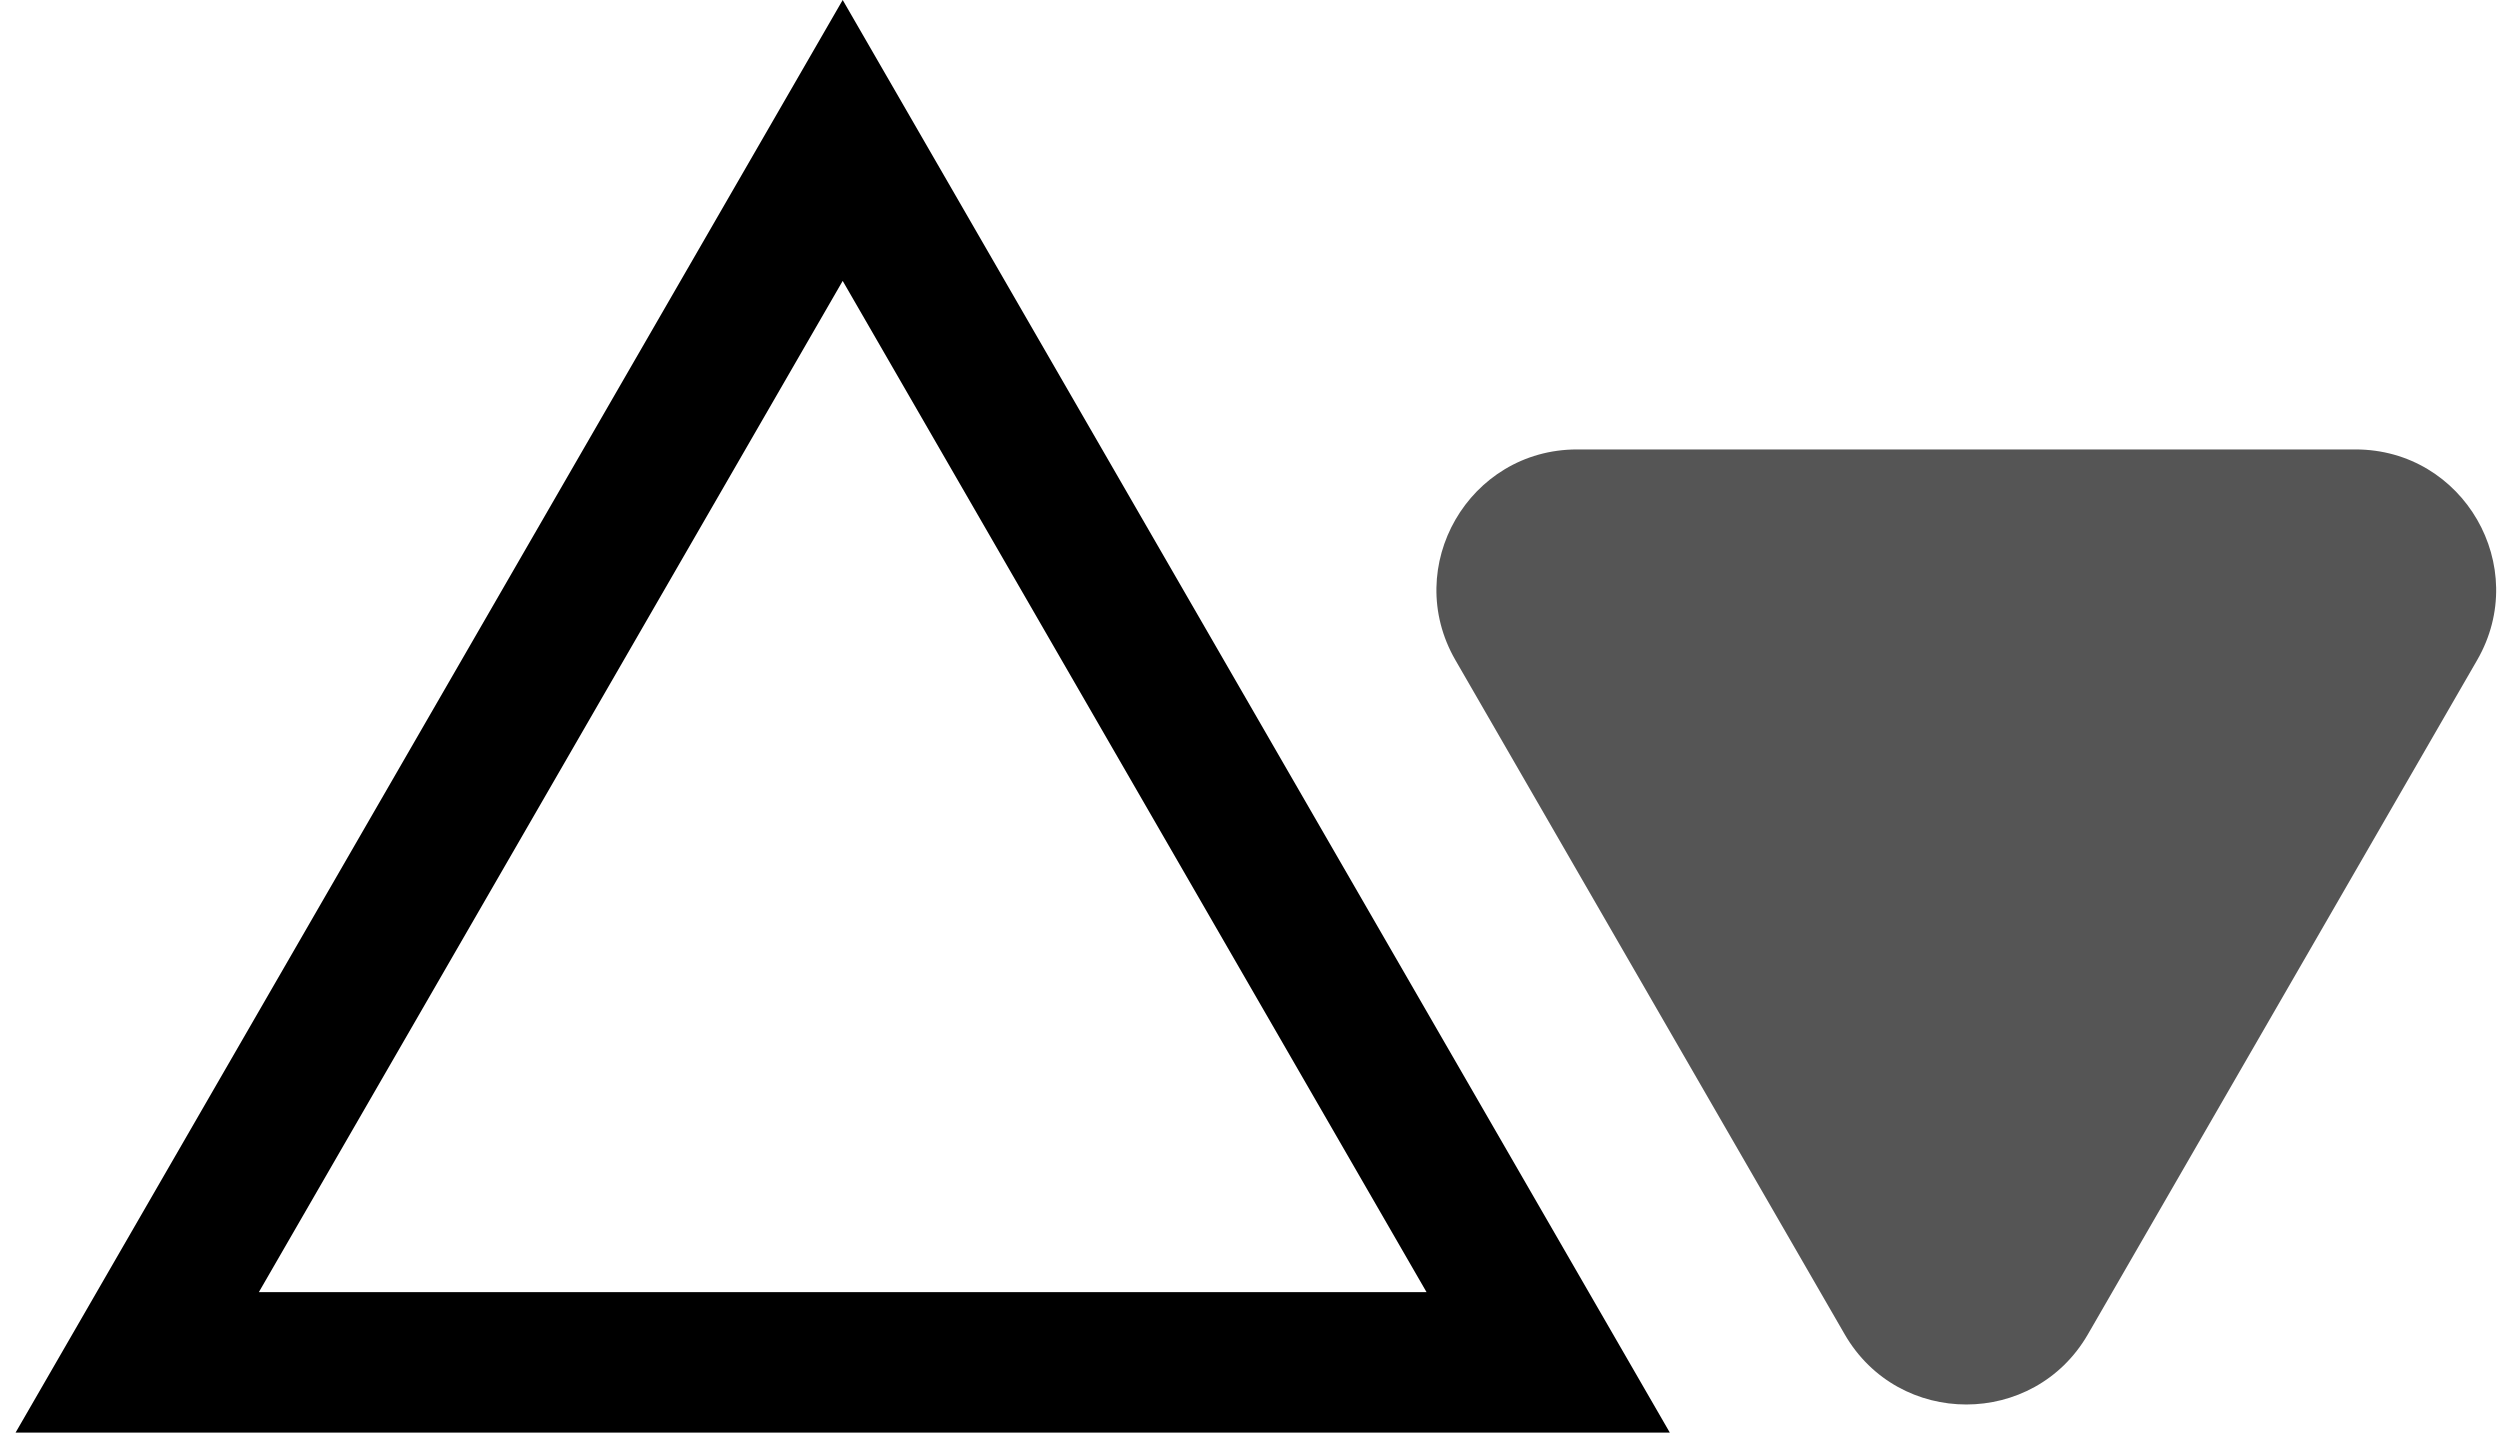
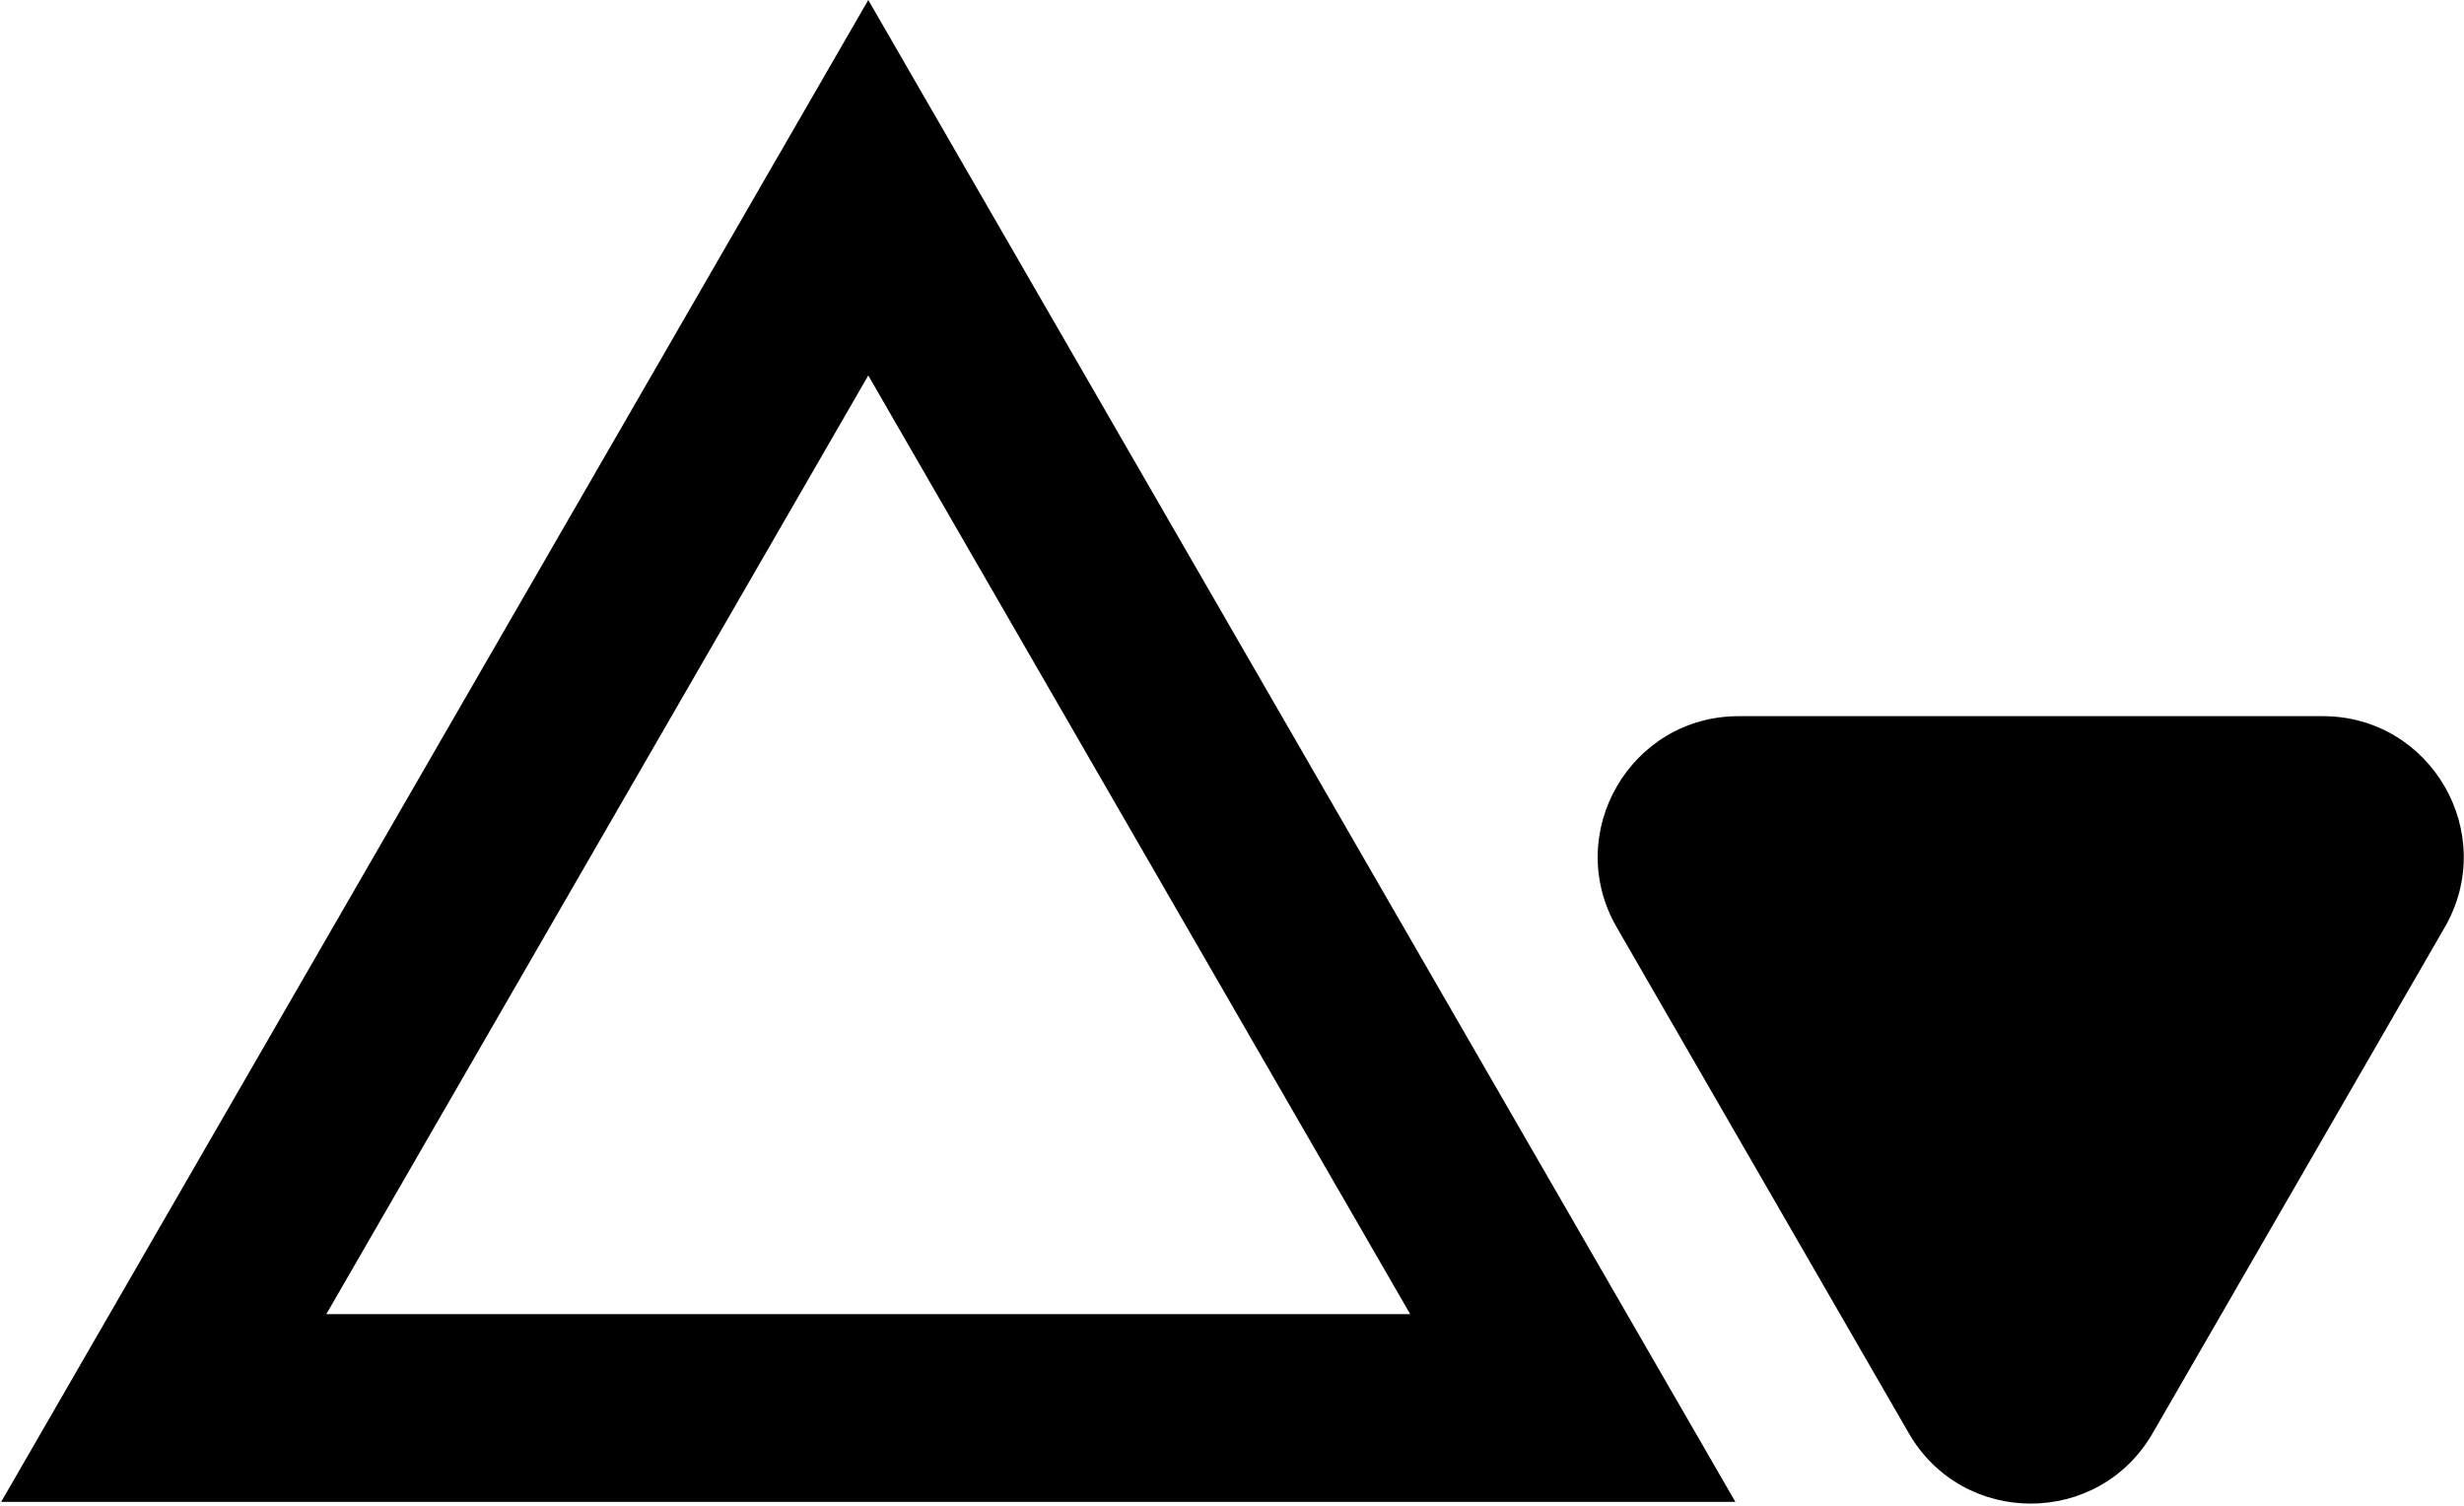
- <svg xmlns="http://www.w3.org/2000/svg" class="logo" width="89" height="51" viewBox="0 0 89 51" fill="none">
-   <path d="M4.885 48.5L30 5L55.115 48.5H4.885Z" fill="none" stroke="#000" stroke-width="5" />
-   <path d="M74.33 47.5C72.406 50.833 67.594 50.833 65.67 47.5L51.813 23.5C49.889 20.167 52.295 16 56.144 16L83.856 16C87.705 16 90.111 20.167 88.186 23.5L74.33 47.5Z" fill="#555" />
+ <svg xmlns="http://www.w3.org/2000/svg" width="630" height="385" viewBox="0 0 630 385" fill="none">
+   <path d="M550.397 366.44C536.541 390.44 501.9 390.44 488.043 366.44L413.374 237.11C399.518 213.11 416.839 183.11 444.551 183.11L593.889 183.11C621.602 183.11 638.922 213.11 625.066 237.11L550.397 366.44Z" fill="black" />
+   <path d="M41.867 360L222 48L402.133 360H41.867Z" stroke="black" stroke-width="48" />
</svg>
